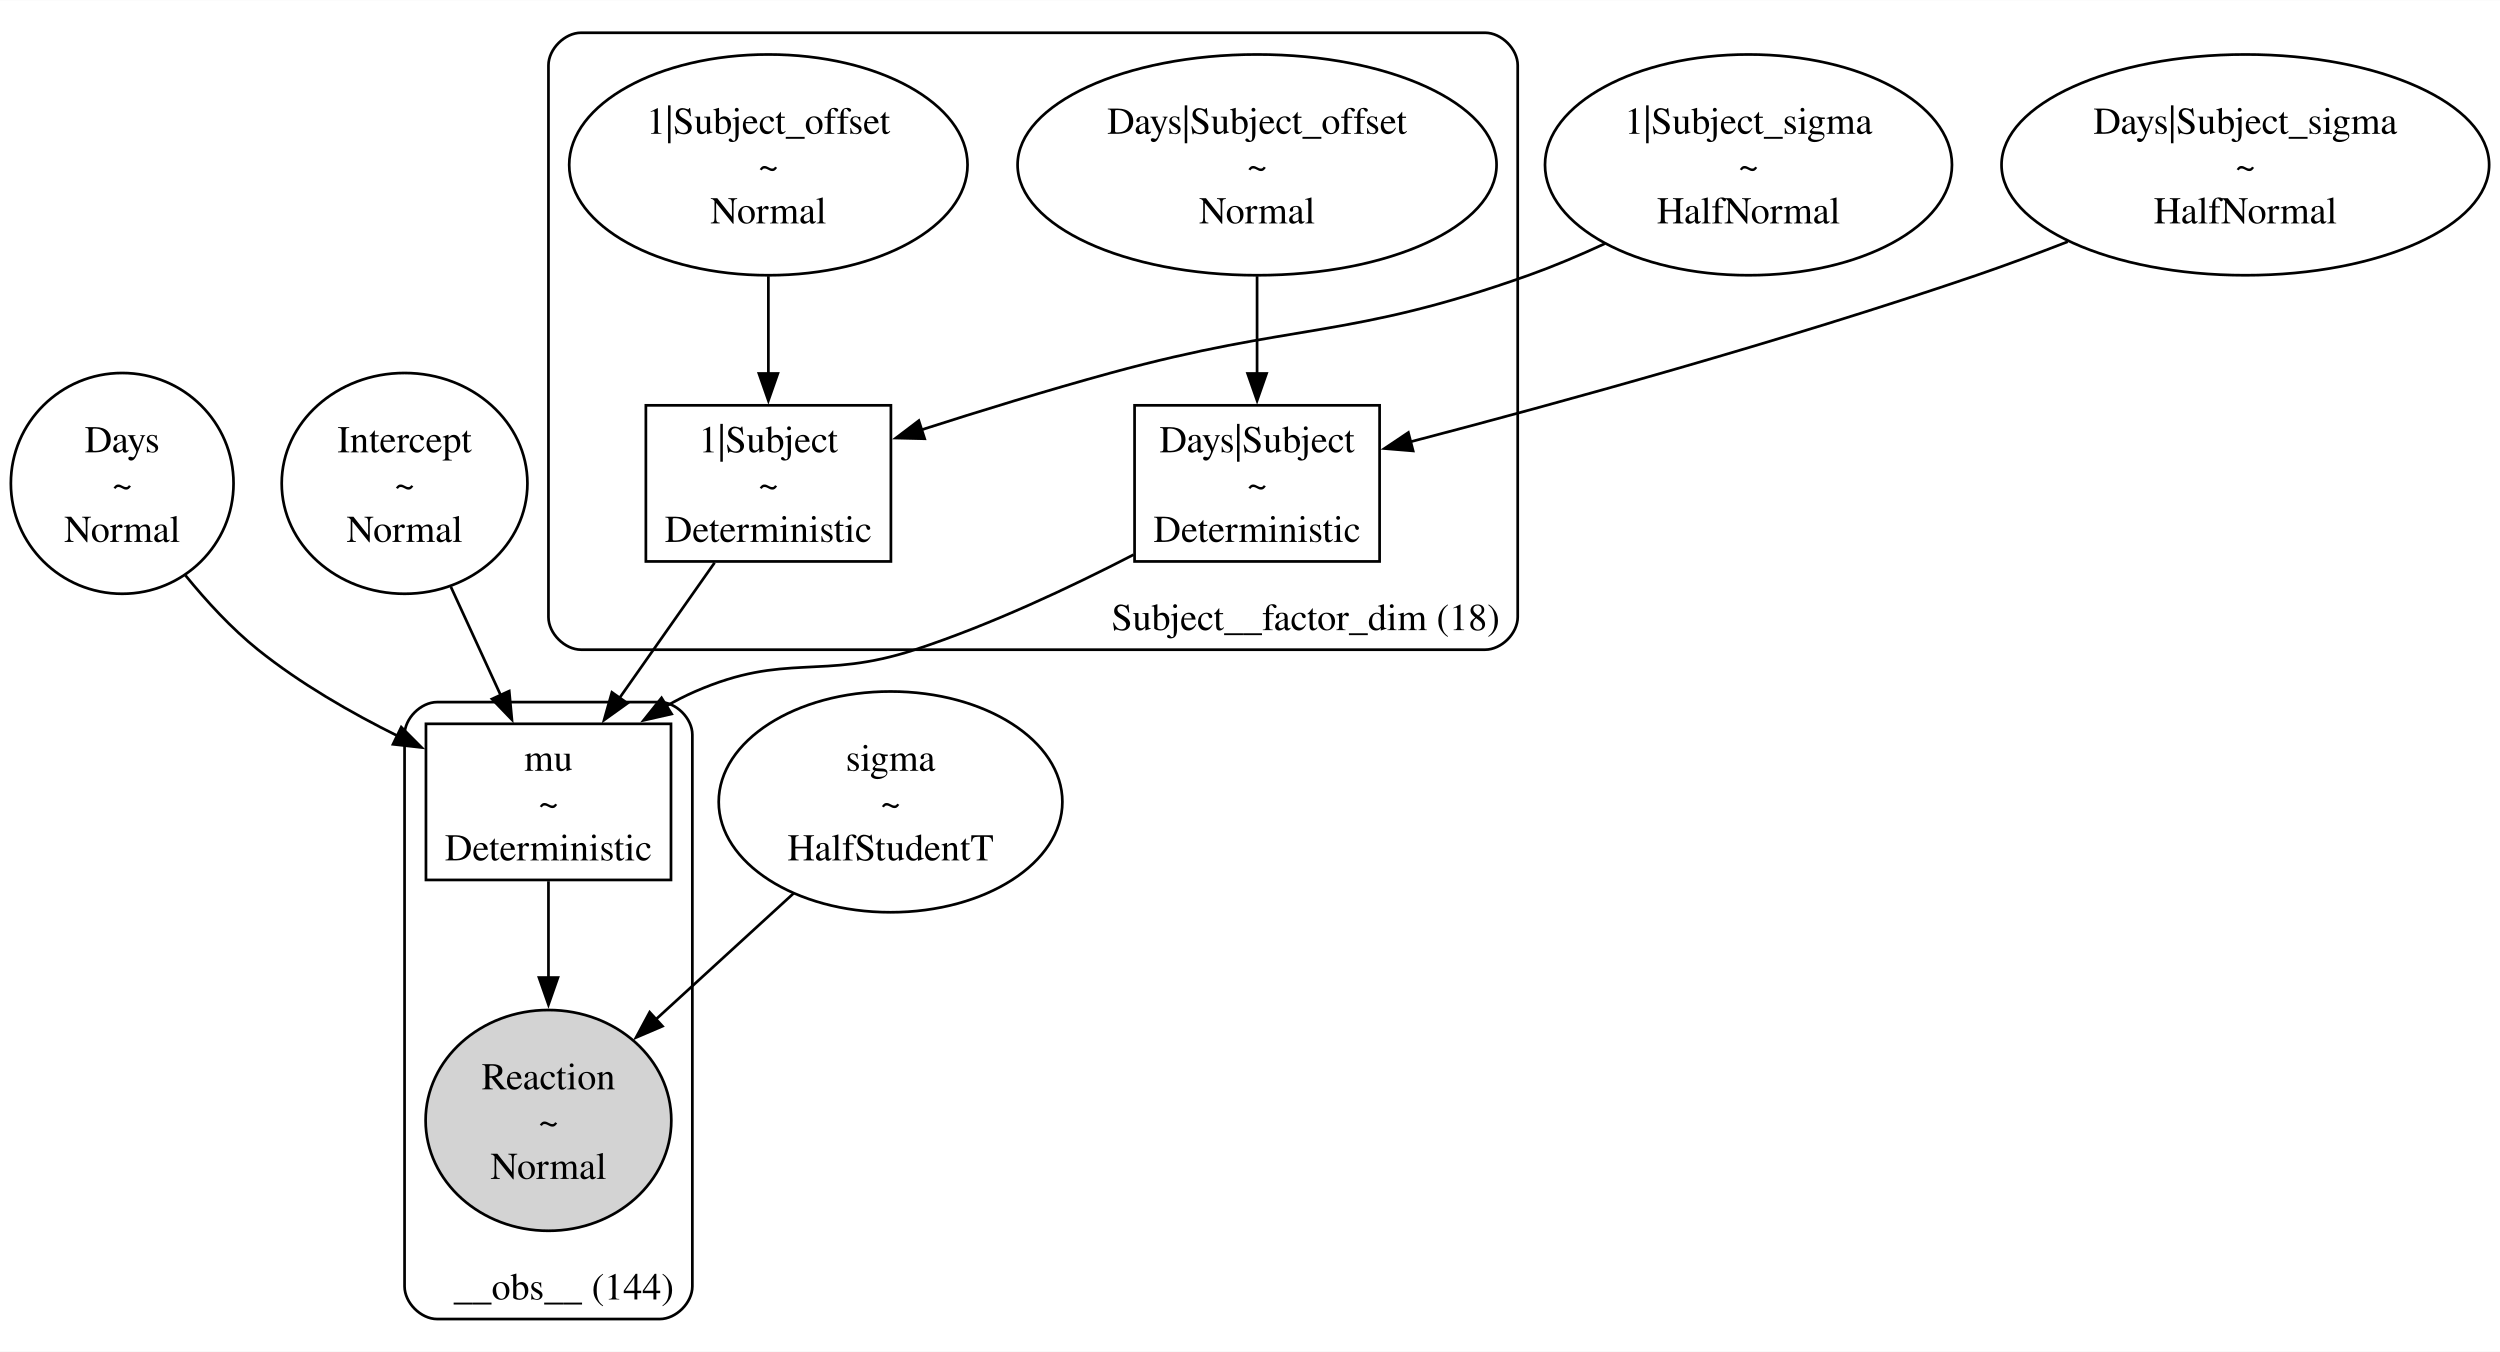
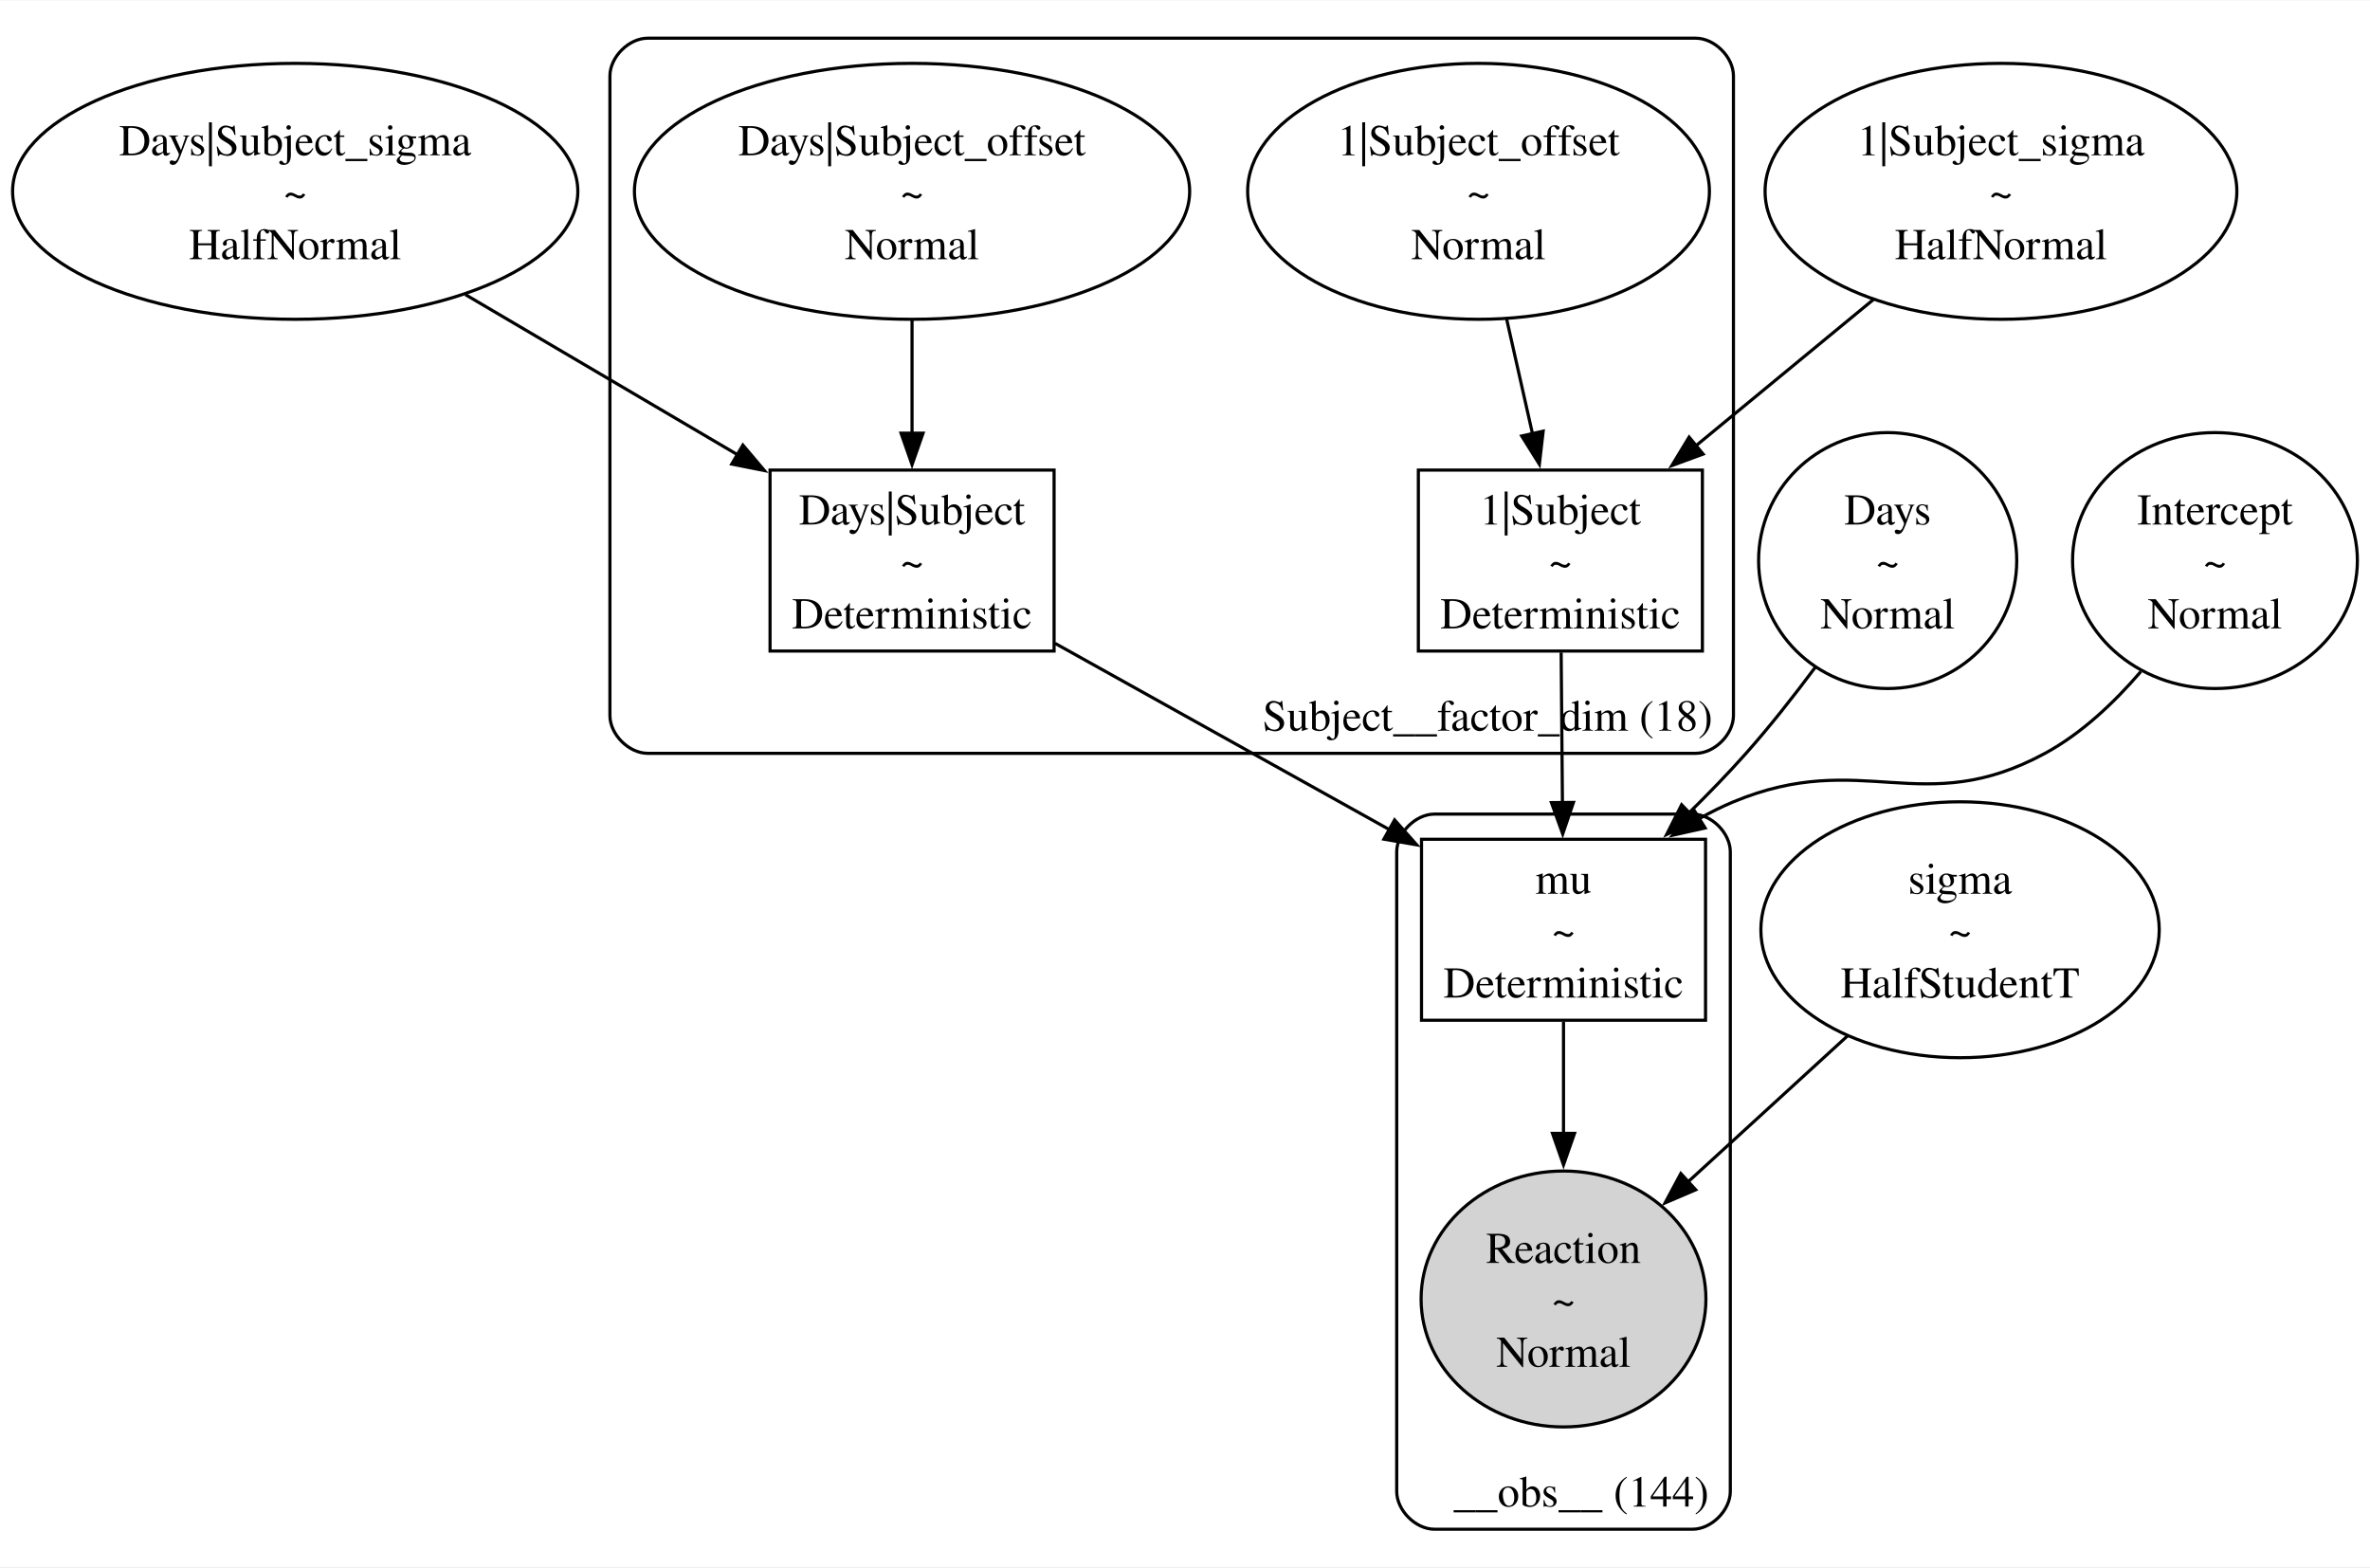
- <svg xmlns="http://www.w3.org/2000/svg" width="921pt" height="498pt" viewBox="0.00 0.00 920.81 497.77">
+ <svg xmlns="http://www.w3.org/2000/svg" width="753pt" height="498pt" viewBox="0.00 0.00 753.06 497.77">
  <g id="graph0" class="graph" transform="scale(1 1) rotate(0) translate(4 493.77)">
-     <polygon fill="white" stroke="none" points="-4,4 -4,-493.77 916.81,-493.77 916.81,4 -4,4" />
+     <polygon fill="white" stroke="none" points="-4,4 -4,-493.77 749.06,-493.77 749.06,4 -4,4" />
    <g id="clust1" class="cluster">
-       <path fill="none" stroke="black" d="M210.01,-254.54C210.01,-254.54 543.01,-254.54 543.01,-254.54 549.01,-254.54 555.01,-260.54 555.01,-266.54 555.01,-266.54 555.01,-469.77 555.01,-469.77 555.01,-475.77 549.01,-481.77 543.01,-481.77 543.01,-481.77 210.01,-481.77 210.01,-481.77 204.01,-481.77 198.01,-475.77 198.01,-469.77 198.01,-469.77 198.01,-266.54 198.01,-266.54 198.01,-260.54 204.01,-254.54 210.01,-254.54" />
-       <text text-anchor="middle" x="476.89" y="-261.74" font-family="Times,serif" font-size="14.00">Subject__factor_dim (18)</text>
+       <path fill="none" stroke="black" d="M201.8,-254.54C201.8,-254.54 534.8,-254.54 534.8,-254.54 540.8,-254.54 546.8,-260.54 546.8,-266.54 546.8,-266.54 546.8,-469.77 546.8,-469.77 546.8,-475.77 540.8,-481.77 534.8,-481.77 534.8,-481.77 201.8,-481.77 201.8,-481.77 195.8,-481.77 189.8,-475.77 189.8,-469.77 189.8,-469.77 189.8,-266.54 189.8,-266.54 189.8,-260.54 195.8,-254.54 201.8,-254.54" />
+       <text text-anchor="middle" x="468.68" y="-261.74" font-family="Times,serif" font-size="14.00">Subject__factor_dim (18)</text>
    </g>
    <g id="clust2" class="cluster">
-       <path fill="none" stroke="black" d="M157.01,-8C157.01,-8 239.01,-8 239.01,-8 245.01,-8 251.01,-14 251.01,-20 251.01,-20 251.01,-223.23 251.01,-223.23 251.01,-229.23 245.01,-235.23 239.01,-235.23 239.01,-235.23 157.01,-235.23 157.01,-235.23 151.01,-235.23 145.01,-229.23 145.01,-223.23 145.01,-223.23 145.01,-20 145.01,-20 145.01,-14 151.01,-8 157.01,-8" />
-       <text text-anchor="middle" x="203.64" y="-15.2" font-family="Times,serif" font-size="14.00">__obs__ (144)</text>
+       <path fill="none" stroke="black" d="M451.8,-8C451.8,-8 533.8,-8 533.8,-8 539.8,-8 545.8,-14 545.8,-20 545.8,-20 545.8,-223.23 545.8,-223.23 545.8,-229.23 539.8,-235.23 533.8,-235.23 533.8,-235.23 451.8,-235.23 451.8,-235.23 445.8,-235.23 439.8,-229.23 439.8,-223.23 439.8,-223.23 439.8,-20 439.8,-20 439.8,-14 445.8,-8 451.8,-8" />
+       <text text-anchor="middle" x="498.43" y="-15.2" font-family="Times,serif" font-size="14.00">__obs__ (144)</text>
    </g>
    <g id="node1" class="node">
-       <ellipse fill="none" stroke="black" cx="41.01" cy="-315.79" rx="41.01" ry="40.66" />
-       <text text-anchor="middle" x="41.01" y="-327.24" font-family="Times,serif" font-size="14.00">Days</text>
-       <text text-anchor="middle" x="41.01" y="-310.74" font-family="Times,serif" font-size="14.00">~</text>
-       <text text-anchor="middle" x="41.01" y="-294.24" font-family="Times,serif" font-size="14.00">Normal</text>
+       <ellipse fill="none" stroke="black" cx="89.8" cy="-433.11" rx="89.8" ry="40.66" />
+       <text text-anchor="middle" x="89.8" y="-444.56" font-family="Times,serif" font-size="14.00">Days|Subject_sigma</text>
+       <text text-anchor="middle" x="89.8" y="-428.06" font-family="Times,serif" font-size="14.00">~</text>
+       <text text-anchor="middle" x="89.8" y="-411.56" font-family="Times,serif" font-size="14.00">HalfNormal</text>
+     </g>
+     <g id="node9" class="node">
+       <polygon fill="none" stroke="black" points="330.93,-344.54 240.68,-344.54 240.68,-287.04 330.93,-287.04 330.93,-344.54" />
+       <text text-anchor="middle" x="285.8" y="-327.24" font-family="Times,serif" font-size="14.00">Days|Subject</text>
+       <text text-anchor="middle" x="285.8" y="-310.74" font-family="Times,serif" font-size="14.00">~</text>
+       <text text-anchor="middle" x="285.8" y="-294.24" font-family="Times,serif" font-size="14.00">Deterministic</text>
+     </g>
+     <g id="edge3" class="edge">
+       <path fill="none" stroke="black" d="M143.88,-400.29C170.82,-384.44 203.35,-365.3 230.47,-349.35" />
+       <polygon fill="black" stroke="black" points="232.05,-352.48 238.89,-344.39 228.5,-346.45 232.05,-352.48" />
+     </g>
+     <g id="node2" class="node">
+       <ellipse fill="none" stroke="black" cx="595.8" cy="-315.79" rx="41.01" ry="40.66" />
+       <text text-anchor="middle" x="595.8" y="-327.24" font-family="Times,serif" font-size="14.00">Days</text>
+       <text text-anchor="middle" x="595.8" y="-310.74" font-family="Times,serif" font-size="14.00">~</text>
+       <text text-anchor="middle" x="595.8" y="-294.24" font-family="Times,serif" font-size="14.00">Normal</text>
    </g>
    <g id="node11" class="node">
-       <polygon fill="none" stroke="black" points="243.14,-227.23 152.89,-227.23 152.89,-169.73 243.14,-169.73 243.14,-227.23" />
-       <text text-anchor="middle" x="198.01" y="-209.93" font-family="Times,serif" font-size="14.00">mu</text>
-       <text text-anchor="middle" x="198.01" y="-193.43" font-family="Times,serif" font-size="14.00">~</text>
-       <text text-anchor="middle" x="198.01" y="-176.93" font-family="Times,serif" font-size="14.00">Deterministic</text>
+       <polygon fill="none" stroke="black" points="537.93,-227.23 447.68,-227.23 447.68,-169.73 537.93,-169.73 537.93,-227.23" />
+       <text text-anchor="middle" x="492.8" y="-209.93" font-family="Times,serif" font-size="14.00">mu</text>
+       <text text-anchor="middle" x="492.8" y="-193.43" font-family="Times,serif" font-size="14.00">~</text>
+       <text text-anchor="middle" x="492.8" y="-176.93" font-family="Times,serif" font-size="14.00">Deterministic</text>
    </g>
    <g id="edge8" class="edge">
-       <path fill="none" stroke="black" d="M64.28,-281.94C72.06,-272.36 81.26,-262.37 91.01,-254.54 106.47,-242.13 125.16,-231.35 142.58,-222.71" />
-       <polygon fill="black" stroke="black" points="143.79,-226.01 151.28,-218.52 140.75,-219.7 143.79,-226.01" />
+       <path fill="none" stroke="black" d="M572.73,-281.79C565.96,-272.71 558.35,-263.03 550.8,-254.54 545.1,-248.12 538.76,-241.59 532.43,-235.37" />
+       <polygon fill="black" stroke="black" points="535.19,-233.16 525.56,-228.74 530.33,-238.2 535.19,-233.16" />
    </g>
-     <g id="node2" class="node">
-       <ellipse fill="none" stroke="black" cx="145.01" cy="-315.79" rx="45.25" ry="40.66" />
-       <text text-anchor="middle" x="145.01" y="-327.24" font-family="Times,serif" font-size="14.00">Intercept</text>
-       <text text-anchor="middle" x="145.01" y="-310.74" font-family="Times,serif" font-size="14.00">~</text>
-       <text text-anchor="middle" x="145.01" y="-294.24" font-family="Times,serif" font-size="14.00">Normal</text>
+     <g id="node3" class="node">
+       <ellipse fill="none" stroke="black" cx="631.8" cy="-433.11" rx="74.95" ry="40.66" />
+       <text text-anchor="middle" x="631.8" y="-444.56" font-family="Times,serif" font-size="14.00">1|Subject_sigma</text>
+       <text text-anchor="middle" x="631.8" y="-428.06" font-family="Times,serif" font-size="14.00">~</text>
+       <text text-anchor="middle" x="631.8" y="-411.56" font-family="Times,serif" font-size="14.00">HalfNormal</text>
+     </g>
+     <g id="node6" class="node">
+       <polygon fill="none" stroke="black" points="536.93,-344.54 446.68,-344.54 446.68,-287.04 536.93,-287.04 536.93,-344.54" />
+       <text text-anchor="middle" x="491.8" y="-327.24" font-family="Times,serif" font-size="14.00">1|Subject</text>
+       <text text-anchor="middle" x="491.8" y="-310.74" font-family="Times,serif" font-size="14.00">~</text>
+       <text text-anchor="middle" x="491.8" y="-294.24" font-family="Times,serif" font-size="14.00">Deterministic</text>
+     </g>
+     <g id="edge2" class="edge">
+       <path fill="none" stroke="black" d="M591.31,-398.76C573.54,-384.12 552.67,-366.93 534.65,-352.08" />
+       <polygon fill="black" stroke="black" points="537.16,-349.62 527.22,-345.97 532.71,-355.02 537.16,-349.62" />
+     </g>
+     <g id="node4" class="node">
+       <ellipse fill="none" stroke="black" cx="699.8" cy="-315.79" rx="45.25" ry="40.66" />
+       <text text-anchor="middle" x="699.8" y="-327.24" font-family="Times,serif" font-size="14.00">Intercept</text>
+       <text text-anchor="middle" x="699.8" y="-310.74" font-family="Times,serif" font-size="14.00">~</text>
+       <text text-anchor="middle" x="699.8" y="-294.24" font-family="Times,serif" font-size="14.00">Normal</text>
    </g>
    <g id="edge6" class="edge">
-       <path fill="none" stroke="black" d="M162.07,-277.67C167.94,-264.91 174.51,-250.61 180.41,-237.77" />
-       <polygon fill="black" stroke="black" points="183.56,-239.3 184.55,-228.76 177.2,-236.38 183.56,-239.3" />
+       <path fill="none" stroke="black" d="M676.24,-280.51C667.77,-270.64 657.41,-260.84 645.8,-254.54 606.66,-233.3 587.92,-256.23 546.8,-239.13 543.15,-237.62 539.51,-235.8 535.95,-233.79" />
+       <polygon fill="black" stroke="black" points="537.8,-230.82 527.46,-228.52 534.1,-236.77 537.8,-230.82" />
    </g>
-     <g id="node3" class="node">
-       <ellipse fill="none" stroke="black" cx="640.01" cy="-433.11" rx="74.95" ry="40.66" />
-       <text text-anchor="middle" x="640.01" y="-444.56" font-family="Times,serif" font-size="14.00">1|Subject_sigma</text>
-       <text text-anchor="middle" x="640.01" y="-428.06" font-family="Times,serif" font-size="14.00">~</text>
-       <text text-anchor="middle" x="640.01" y="-411.56" font-family="Times,serif" font-size="14.00">HalfNormal</text>
+     <g id="node5" class="node">
+       <ellipse fill="none" stroke="black" cx="618.8" cy="-198.48" rx="63.29" ry="40.66" />
+       <text text-anchor="middle" x="618.8" y="-209.93" font-family="Times,serif" font-size="14.00">sigma</text>
+       <text text-anchor="middle" x="618.8" y="-193.43" font-family="Times,serif" font-size="14.00">~</text>
+       <text text-anchor="middle" x="618.8" y="-176.93" font-family="Times,serif" font-size="14.00">HalfStudentT</text>
+     </g>
+     <g id="node10" class="node">
+       <ellipse fill="lightgrey" stroke="black" cx="492.8" cy="-81.16" rx="45.25" ry="40.66" />
+       <text text-anchor="middle" x="492.8" y="-92.61" font-family="Times,serif" font-size="14.00">Reaction</text>
+       <text text-anchor="middle" x="492.8" y="-76.11" font-family="Times,serif" font-size="14.00">~</text>
+       <text text-anchor="middle" x="492.8" y="-59.61" font-family="Times,serif" font-size="14.00">Normal</text>
+     </g>
+     <g id="edge10" class="edge">
+       <path fill="none" stroke="black" d="M583.03,-164.74C567.17,-150.22 548.46,-133.1 532.2,-118.22" />
+       <polygon fill="black" stroke="black" points="534.81,-115.86 525.07,-111.69 530.08,-121.02 534.81,-115.86" />
+     </g>
+     <g id="edge5" class="edge">
+       <path fill="none" stroke="black" d="M492.05,-286.58C492.17,-272.24 492.32,-254.57 492.46,-238.9" />
+       <polygon fill="black" stroke="black" points="495.96,-238.94 492.55,-228.91 488.96,-238.88 495.96,-238.94" />
    </g>
    <g id="node7" class="node">
-       <polygon fill="none" stroke="black" points="324.14,-344.54 233.89,-344.54 233.89,-287.04 324.14,-287.04 324.14,-344.54" />
-       <text text-anchor="middle" x="279.01" y="-327.24" font-family="Times,serif" font-size="14.00">1|Subject</text>
-       <text text-anchor="middle" x="279.01" y="-310.74" font-family="Times,serif" font-size="14.00">~</text>
-       <text text-anchor="middle" x="279.01" y="-294.24" font-family="Times,serif" font-size="14.00">Deterministic</text>
+       <ellipse fill="none" stroke="black" cx="285.8" cy="-433.11" rx="88.21" ry="40.66" />
+       <text text-anchor="middle" x="285.8" y="-444.56" font-family="Times,serif" font-size="14.00">Days|Subject_offset</text>
+       <text text-anchor="middle" x="285.8" y="-428.06" font-family="Times,serif" font-size="14.00">~</text>
+       <text text-anchor="middle" x="285.8" y="-411.56" font-family="Times,serif" font-size="14.00">Normal</text>
    </g>
-     <g id="edge2" class="edge">
-       <path fill="none" stroke="black" d="M587.16,-404.12C577.93,-399.85 568.3,-395.76 559.01,-392.45 492.8,-368.85 472.81,-375.02 405.01,-356.45 382.02,-350.16 356.93,-342.44 335.23,-335.48" />
-       <polygon fill="black" stroke="black" points="336.58,-332.24 325.99,-332.5 334.43,-338.9 336.58,-332.24" />
+     <g id="edge4" class="edge">
+       <path fill="none" stroke="black" d="M285.8,-392.1C285.8,-380.39 285.8,-367.61 285.8,-355.95" />
+       <polygon fill="black" stroke="black" points="289.3,-356.27 285.8,-346.27 282.3,-356.27 289.3,-356.27" />
    </g>
-     <g id="node4" class="node">
-       <ellipse fill="none" stroke="black" cx="823.01" cy="-433.11" rx="89.8" ry="40.66" />
-       <text text-anchor="middle" x="823.01" y="-444.56" font-family="Times,serif" font-size="14.00">Days|Subject_sigma</text>
-       <text text-anchor="middle" x="823.01" y="-428.06" font-family="Times,serif" font-size="14.00">~</text>
-       <text text-anchor="middle" x="823.01" y="-411.56" font-family="Times,serif" font-size="14.00">HalfNormal</text>
+     <g id="node8" class="node">
+       <ellipse fill="none" stroke="black" cx="465.8" cy="-433.11" rx="73.36" ry="40.66" />
+       <text text-anchor="middle" x="465.8" y="-444.56" font-family="Times,serif" font-size="14.00">1|Subject_offset</text>
+       <text text-anchor="middle" x="465.8" y="-428.06" font-family="Times,serif" font-size="14.00">~</text>
+       <text text-anchor="middle" x="465.8" y="-411.56" font-family="Times,serif" font-size="14.00">Normal</text>
    </g>
-     <g id="node6" class="node">
-       <polygon fill="none" stroke="black" points="504.14,-344.54 413.89,-344.54 413.89,-287.04 504.14,-287.04 504.14,-344.54" />
-       <text text-anchor="middle" x="459.01" y="-327.24" font-family="Times,serif" font-size="14.00">Days|Subject</text>
-       <text text-anchor="middle" x="459.01" y="-310.74" font-family="Times,serif" font-size="14.00">~</text>
-       <text text-anchor="middle" x="459.01" y="-294.24" font-family="Times,serif" font-size="14.00">Deterministic</text>
-     </g>
-     <g id="edge3" class="edge">
-       <path fill="none" stroke="black" d="M757.6,-404.81C746.47,-400.48 734.96,-396.2 724.01,-392.45 653.01,-368.17 569.54,-345.24 515.53,-331.12" />
-       <polygon fill="black" stroke="black" points="516.49,-327.76 505.93,-328.63 514.73,-334.53 516.49,-327.76" />
-     </g>
-     <g id="node5" class="node">
-       <ellipse fill="none" stroke="black" cx="324.01" cy="-198.48" rx="63.29" ry="40.66" />
-       <text text-anchor="middle" x="324.01" y="-209.93" font-family="Times,serif" font-size="14.00">sigma</text>
-       <text text-anchor="middle" x="324.01" y="-193.43" font-family="Times,serif" font-size="14.00">~</text>
-       <text text-anchor="middle" x="324.01" y="-176.93" font-family="Times,serif" font-size="14.00">HalfStudentT</text>
-     </g>
-     <g id="node10" class="node">
-       <ellipse fill="lightgrey" stroke="black" cx="198.01" cy="-81.16" rx="45.25" ry="40.66" />
-       <text text-anchor="middle" x="198.01" y="-92.61" font-family="Times,serif" font-size="14.00">Reaction</text>
-       <text text-anchor="middle" x="198.01" y="-76.11" font-family="Times,serif" font-size="14.00">~</text>
-       <text text-anchor="middle" x="198.01" y="-59.61" font-family="Times,serif" font-size="14.00">Normal</text>
-     </g>
-     <g id="edge10" class="edge">
-       <path fill="none" stroke="black" d="M288.24,-164.74C272.38,-150.22 253.67,-133.1 237.41,-118.22" />
-       <polygon fill="black" stroke="black" points="240.01,-115.86 230.27,-111.69 235.29,-121.02 240.01,-115.86" />
-     </g>
-     <g id="edge5" class="edge">
-       <path fill="none" stroke="black" d="M413.52,-289.53C390.07,-277.42 360.66,-263.61 333.01,-254.54 298.19,-243.12 285.61,-253.77 252.01,-239.13 248.44,-237.58 244.87,-235.75 241.38,-233.75" />
-       <polygon fill="black" stroke="black" points="243.38,-230.87 233.04,-228.52 239.66,-236.8 243.38,-230.87" />
+     <g id="edge1" class="edge">
+       <path fill="none" stroke="black" d="M474.75,-392.42C477.42,-380.58 480.35,-367.6 483.01,-355.8" />
+       <polygon fill="black" stroke="black" points="486.34,-356.91 485.13,-346.39 479.52,-355.37 486.34,-356.91" />
    </g>
    <g id="edge7" class="edge">
-       <path fill="none" stroke="black" d="M259.2,-286.58C248.63,-271.53 235.49,-252.83 224.09,-236.61" />
-       <polygon fill="black" stroke="black" points="227.1,-234.8 218.49,-228.63 221.38,-238.83 227.1,-234.8" />
-     </g>
-     <g id="node8" class="node">
-       <ellipse fill="none" stroke="black" cx="279.01" cy="-433.11" rx="73.36" ry="40.66" />
-       <text text-anchor="middle" x="279.01" y="-444.56" font-family="Times,serif" font-size="14.00">1|Subject_offset</text>
-       <text text-anchor="middle" x="279.01" y="-428.06" font-family="Times,serif" font-size="14.00">~</text>
-       <text text-anchor="middle" x="279.01" y="-411.56" font-family="Times,serif" font-size="14.00">Normal</text>
-     </g>
-     <g id="edge1" class="edge">
-       <path fill="none" stroke="black" d="M279.01,-392.1C279.01,-380.39 279.01,-367.61 279.01,-355.95" />
-       <polygon fill="black" stroke="black" points="282.51,-356.27 279.01,-346.27 275.51,-356.27 282.51,-356.27" />
-     </g>
-     <g id="node9" class="node">
-       <ellipse fill="none" stroke="black" cx="459.01" cy="-433.11" rx="88.21" ry="40.66" />
-       <text text-anchor="middle" x="459.01" y="-444.56" font-family="Times,serif" font-size="14.00">Days|Subject_offset</text>
-       <text text-anchor="middle" x="459.01" y="-428.06" font-family="Times,serif" font-size="14.00">~</text>
-       <text text-anchor="middle" x="459.01" y="-411.56" font-family="Times,serif" font-size="14.00">Normal</text>
-     </g>
-     <g id="edge4" class="edge">
-       <path fill="none" stroke="black" d="M459.01,-392.1C459.01,-380.39 459.01,-367.61 459.01,-355.95" />
-       <polygon fill="black" stroke="black" points="462.51,-356.27 459.01,-346.27 455.51,-356.27 462.51,-356.27" />
+       <path fill="none" stroke="black" d="M331.23,-289.49C362.51,-272.06 404.25,-248.81 437.47,-230.3" />
+       <polygon fill="black" stroke="black" points="439.13,-233.38 446.16,-225.46 435.72,-227.27 439.13,-233.38" />
    </g>
    <g id="edge9" class="edge">
-       <path fill="none" stroke="black" d="M198.01,-169.27C198.01,-158.44 198.01,-145.73 198.01,-133.41" />
-       <polygon fill="black" stroke="black" points="201.51,-133.78 198.01,-123.78 194.51,-133.78 201.51,-133.78" />
+       <path fill="none" stroke="black" d="M492.8,-169.27C492.8,-158.44 492.8,-145.73 492.8,-133.41" />
+       <polygon fill="black" stroke="black" points="496.3,-133.78 492.8,-123.78 489.3,-133.78 496.3,-133.78" />
    </g>
  </g>
</svg>
